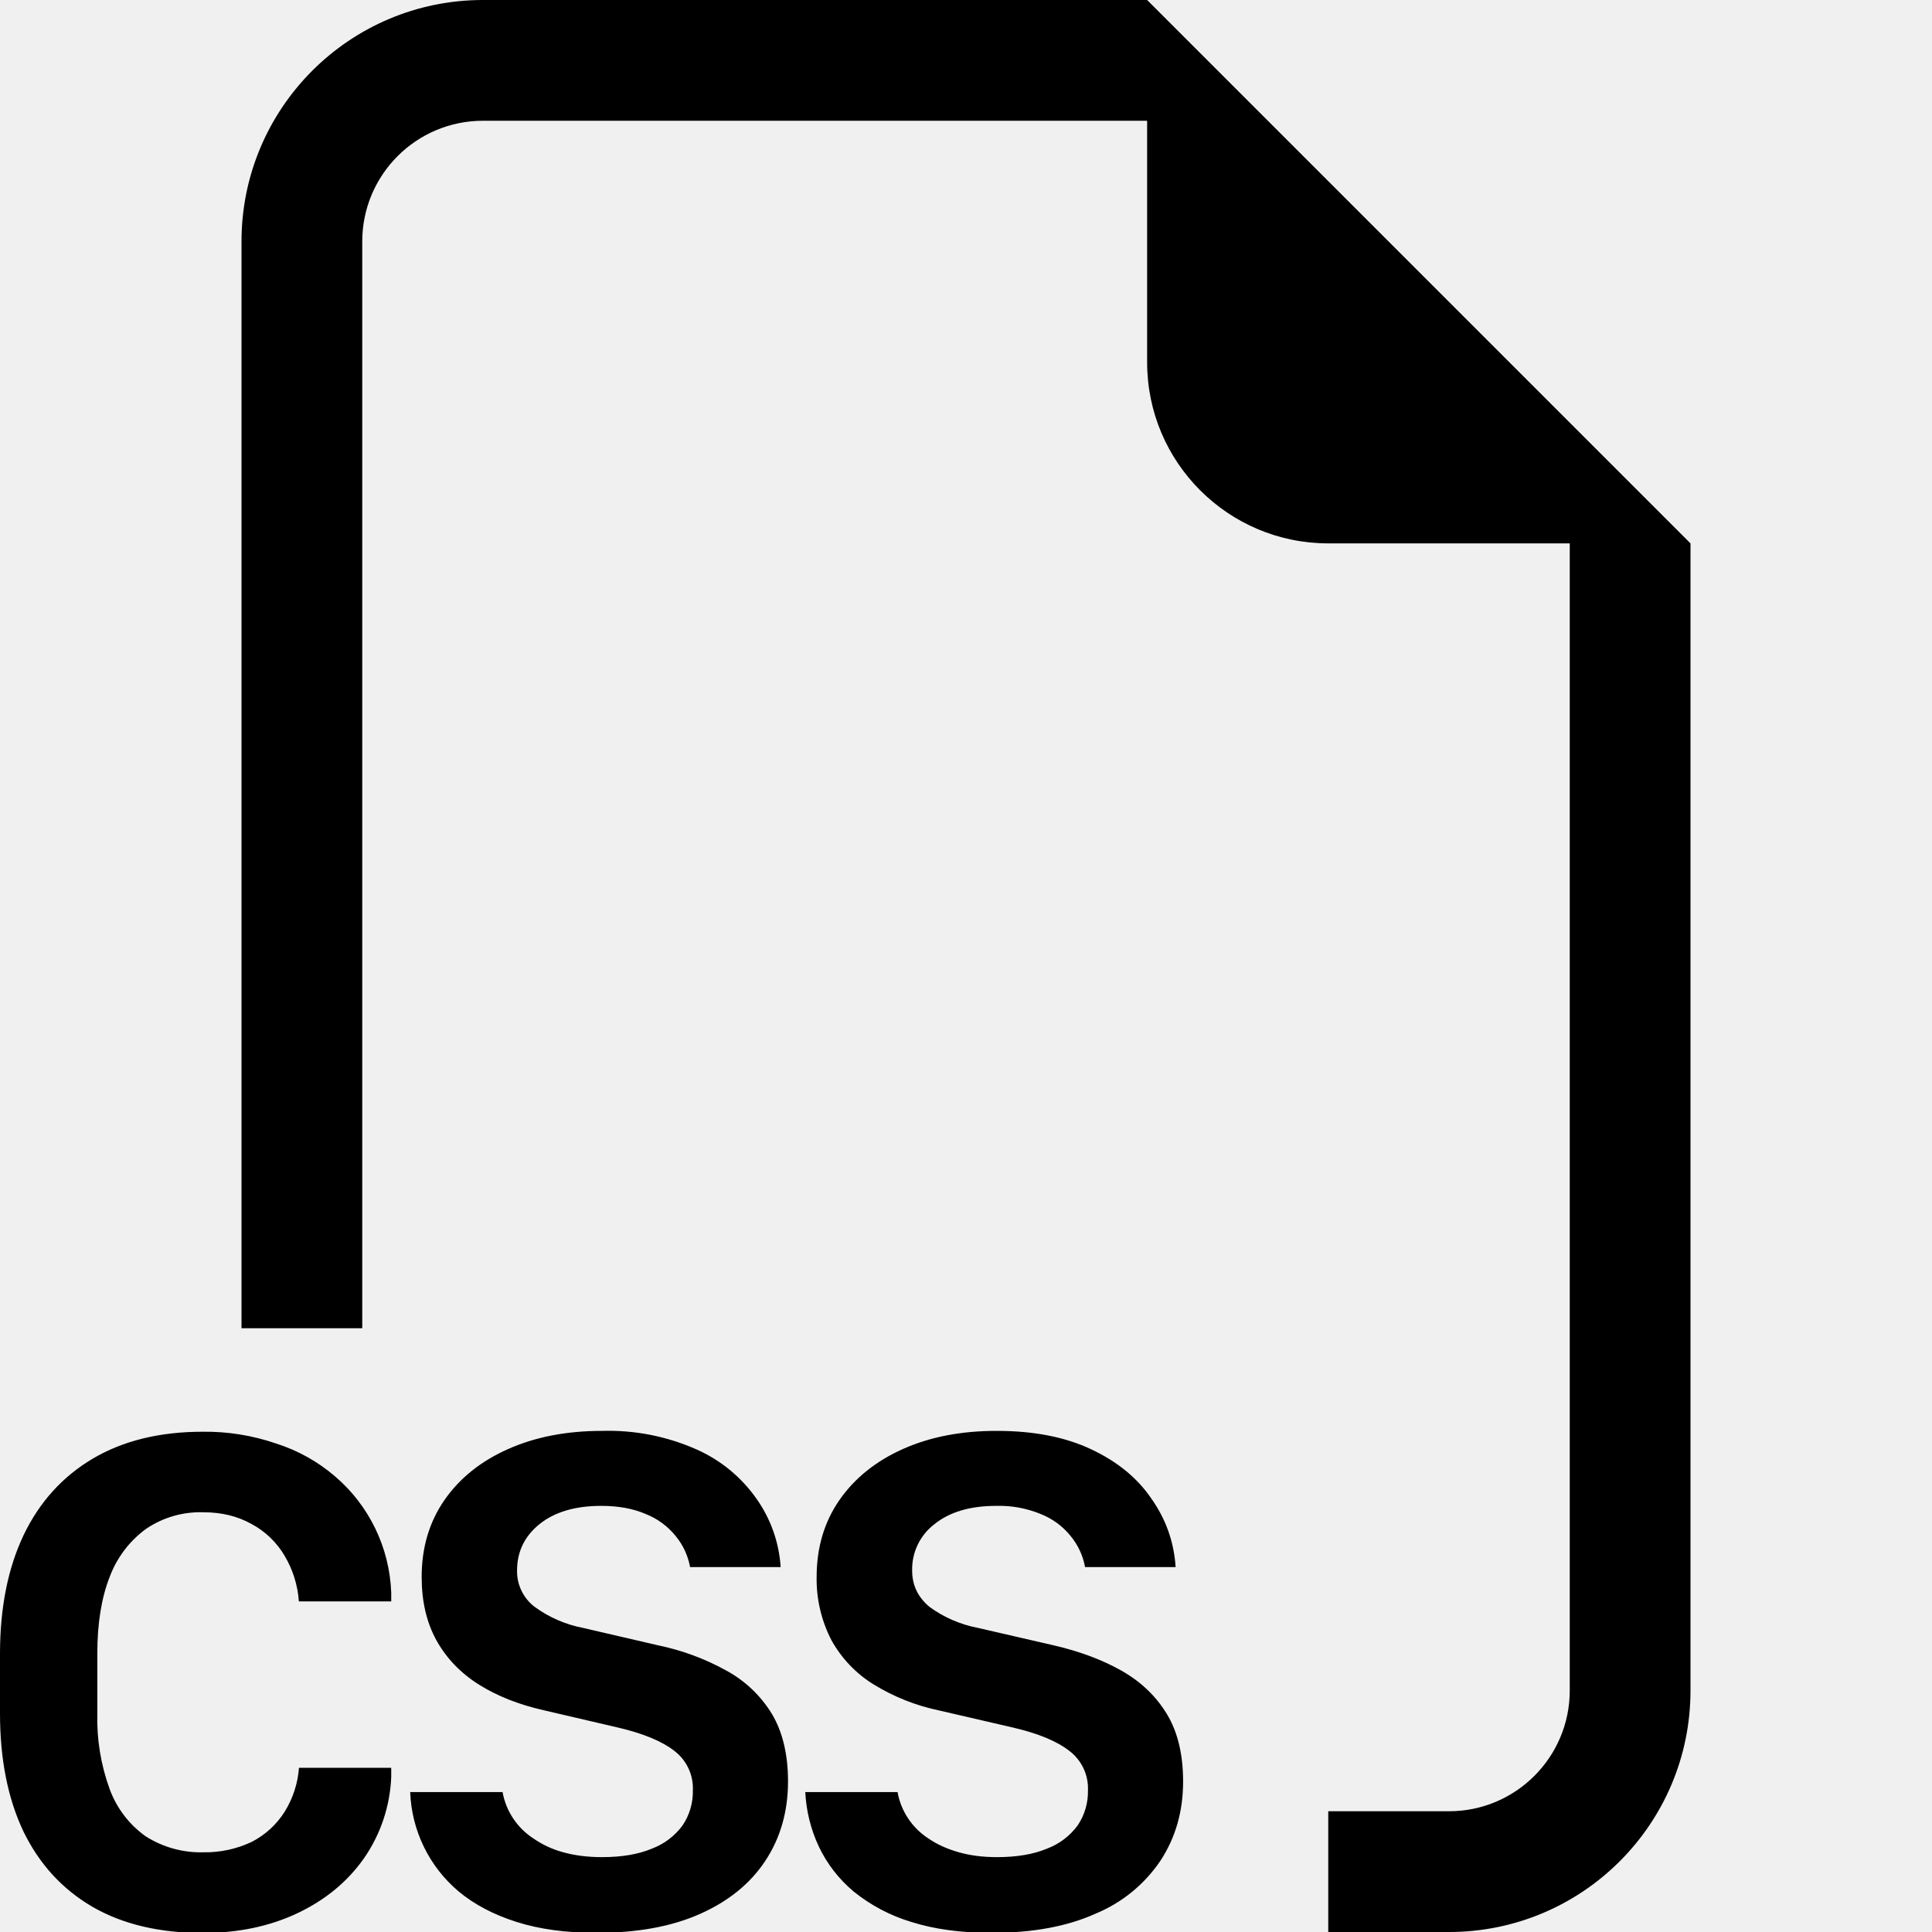
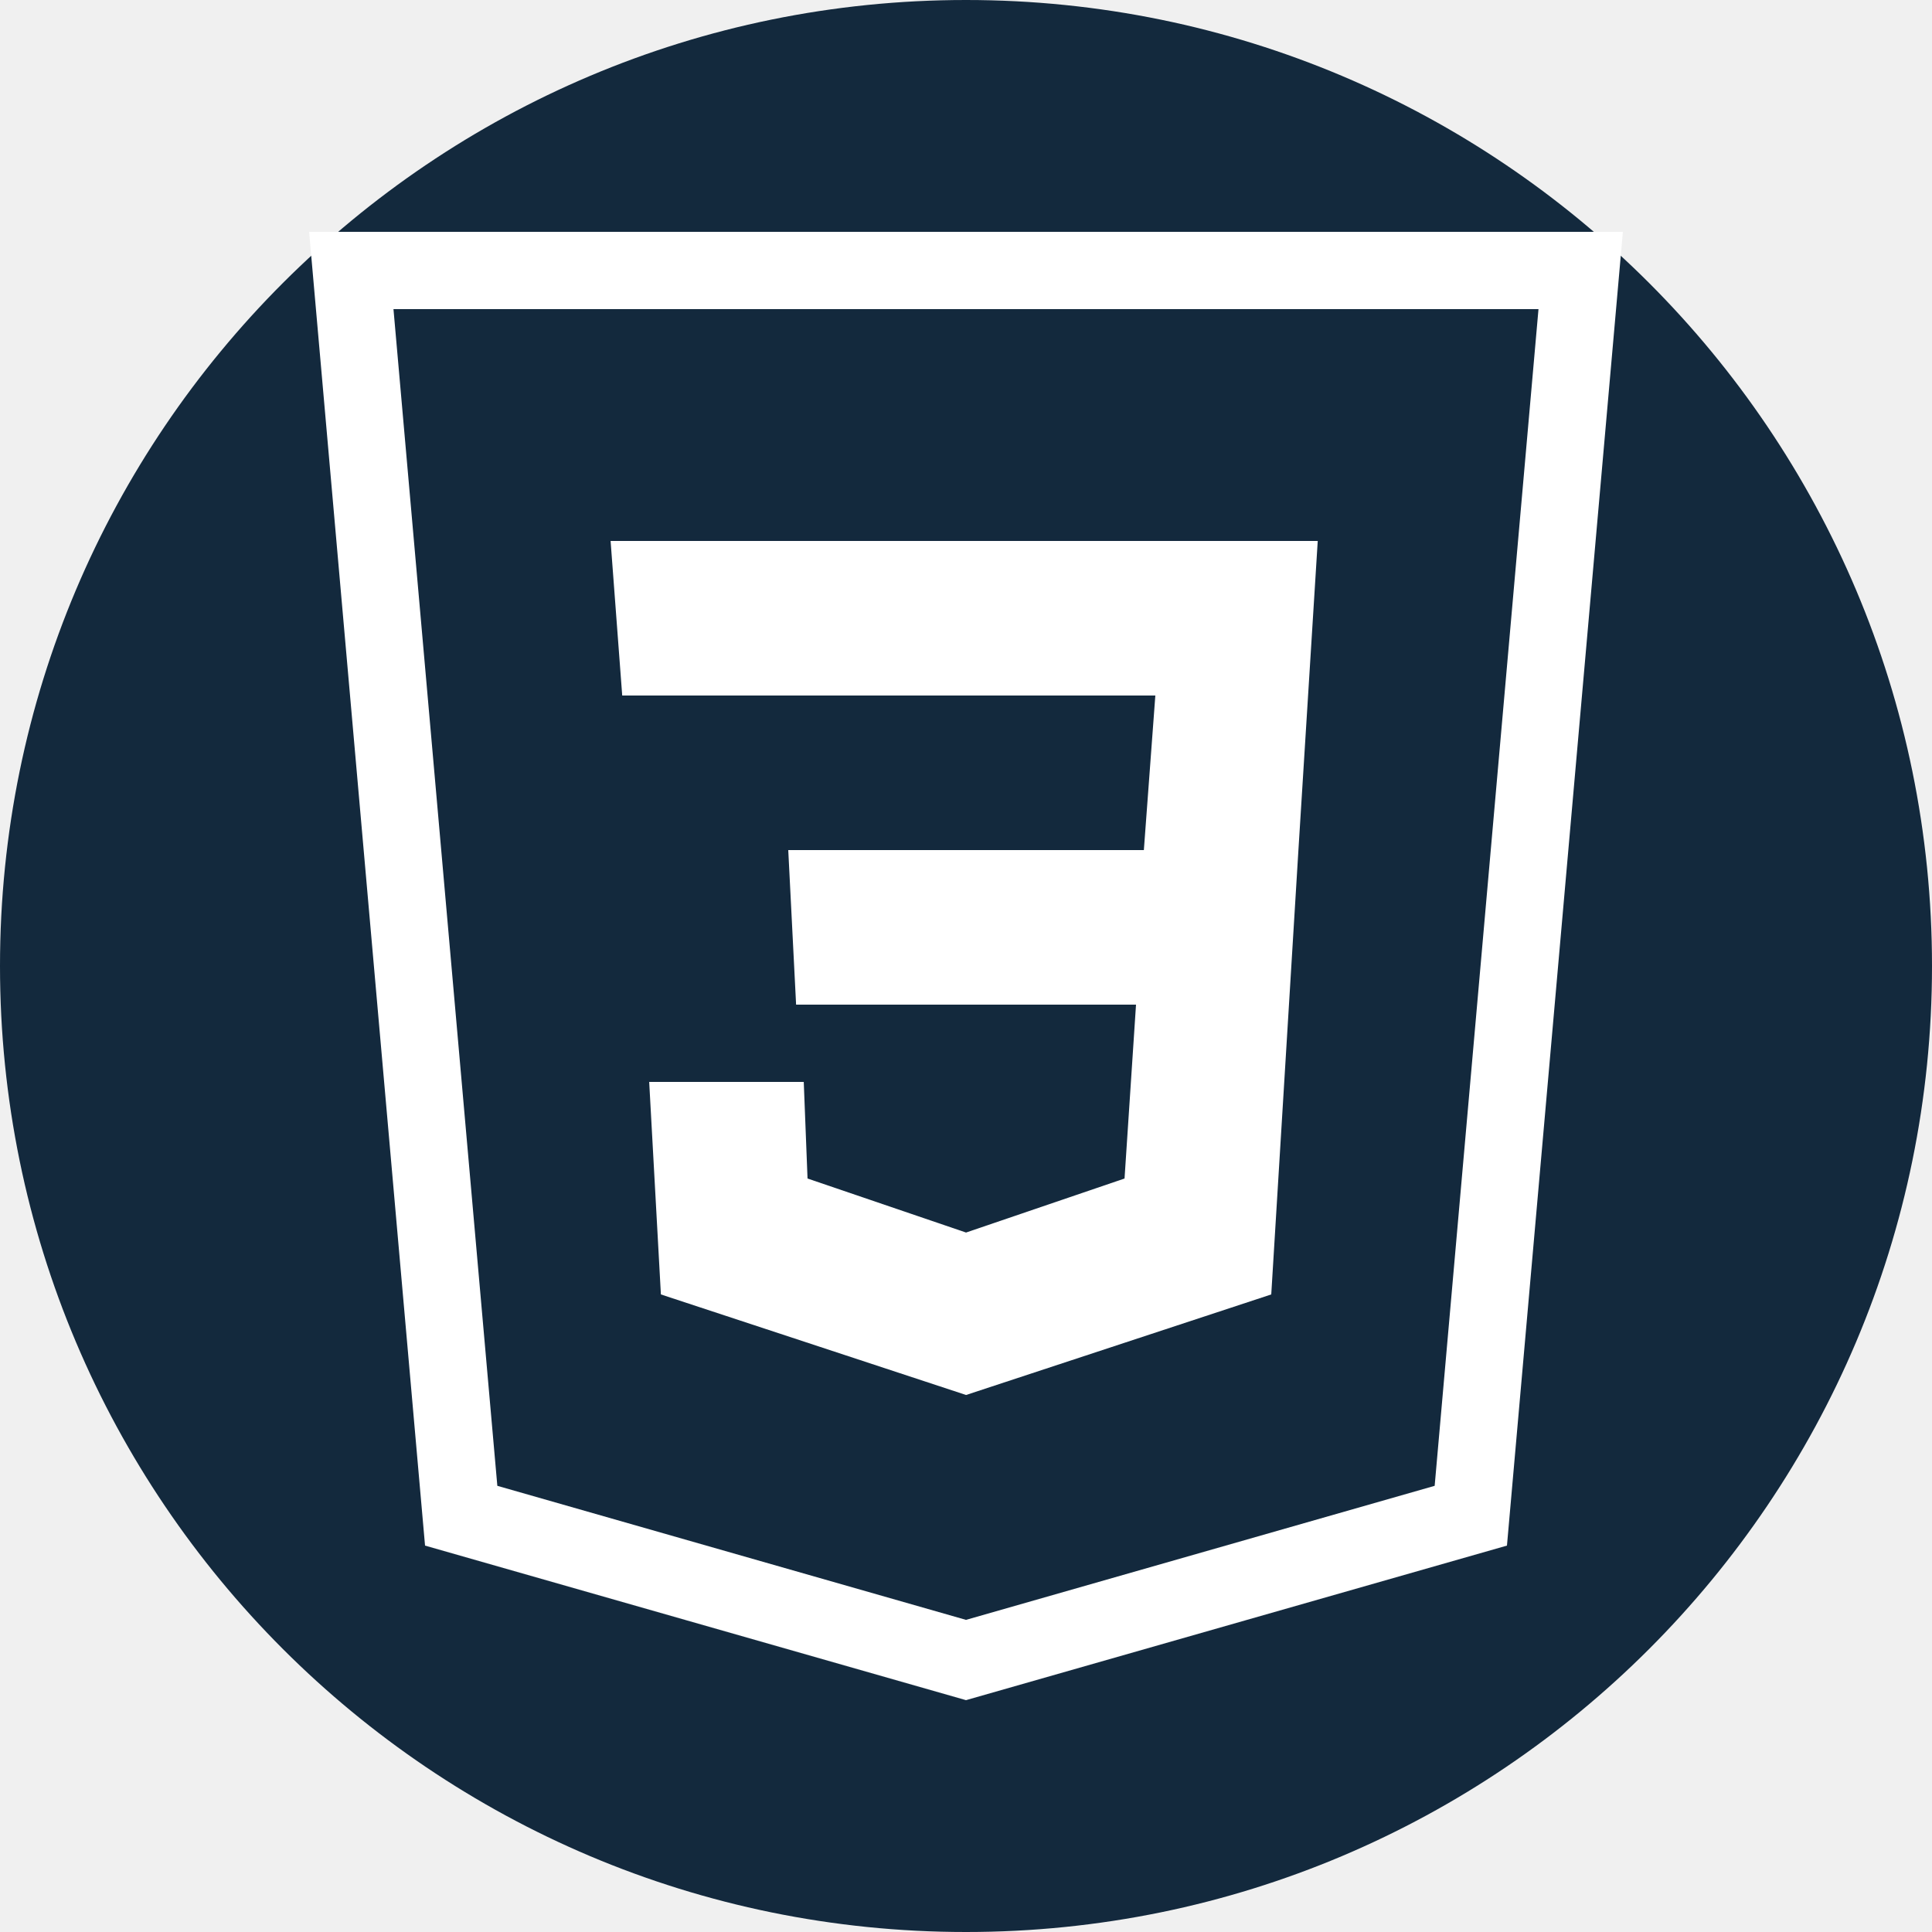
- <svg xmlns="http://www.w3.org/2000/svg" width="16" height="16" fill="currentColor" class="bi bi-filetype-css" viewBox="0 0 16 16">
-   <path fill-rule="evenodd" d="M14 4.5V14a2 2 0 0 1-2 2h-1v-1h1a1 1 0 0 0 1-1V4.5h-2A1.5 1.5 0 0 1 9.5 3V1H4a1 1 0 0 0-1 1v9H2V2a2 2 0 0 1 2-2h5.5zM3.397 14.841a1.13 1.13 0 0 0 .401.823q.195.162.478.252.284.091.665.091.507 0 .859-.158.354-.158.539-.44.187-.284.187-.656 0-.336-.134-.56a1 1 0 0 0-.375-.357 2 2 0 0 0-.566-.21l-.621-.144a1 1 0 0 1-.404-.176.37.37 0 0 1-.144-.299q0-.234.185-.384.188-.152.512-.152.214 0 .37.068a.6.6 0 0 1 .246.181.56.56 0 0 1 .12.258h.75a1.1 1.1 0 0 0-.2-.566 1.2 1.2 0 0 0-.5-.41 1.8 1.8 0 0 0-.78-.152q-.439 0-.776.15-.337.149-.527.421-.19.273-.19.639 0 .302.122.524.124.223.352.367.228.143.539.213l.618.144q.31.073.463.193a.39.39 0 0 1 .152.326.5.5 0 0 1-.085.29.56.56 0 0 1-.255.193q-.167.07-.413.07-.175 0-.32-.04a.8.8 0 0 1-.248-.115.58.58 0 0 1-.255-.384zM.806 13.693q0-.373.102-.633a.87.87 0 0 1 .302-.399.8.8 0 0 1 .475-.137q.225 0 .398.097a.7.7 0 0 1 .272.26.85.85 0 0 1 .12.381h.765v-.072a1.33 1.33 0 0 0-.466-.964 1.4 1.4 0 0 0-.489-.272 1.8 1.8 0 0 0-.606-.097q-.534 0-.911.223-.375.222-.572.632-.195.41-.196.979v.498q0 .568.193.976.197.407.572.626.375.217.914.217.439 0 .785-.164t.55-.454a1.27 1.27 0 0 0 .226-.674v-.076h-.764a.8.8 0 0 1-.118.363.7.7 0 0 1-.272.25.9.9 0 0 1-.401.087.85.85 0 0 1-.478-.132.83.83 0 0 1-.299-.392 1.7 1.7 0 0 1-.102-.627zM6.78 15.29a1.2 1.2 0 0 1-.111-.449h.764a.58.58 0 0 0 .255.384q.106.073.25.114.142.041.319.041.245 0 .413-.07a.56.56 0 0 0 .255-.193.5.5 0 0 0 .085-.29.39.39 0 0 0-.153-.326q-.152-.12-.463-.193l-.618-.143a1.7 1.7 0 0 1-.539-.214 1 1 0 0 1-.351-.367 1.1 1.1 0 0 1-.123-.524q0-.366.19-.639.19-.272.527-.422t.777-.149q.456 0 .779.152.326.153.5.41.18.255.2.566h-.75a.56.56 0 0 0-.12-.258.6.6 0 0 0-.246-.181.9.9 0 0 0-.37-.068q-.324 0-.512.152a.47.47 0 0 0-.184.384q0 .18.143.3a1 1 0 0 0 .404.175l.621.143q.326.075.566.211t.375.358.135.56q0 .37-.188.656a1.2 1.2 0 0 1-.539.439q-.351.158-.858.158-.381 0-.665-.09a1.4 1.4 0 0 1-.478-.252 1.1 1.1 0 0 1-.29-.375" />
+ <svg xmlns="http://www.w3.org/2000/svg" viewBox="0,0,256,256" width="50px" height="50px">
+   <g fill="#13293d" fill-rule="nonzero" stroke="none" stroke-width="1" stroke-linecap="butt" stroke-linejoin="miter" stroke-miterlimit="10" stroke-dasharray="" stroke-dashoffset="0" font-family="none" font-weight="none" font-size="none" text-anchor="none" style="mix-blend-mode: normal">
+     <path d="M128,256c-70.692,0 -128,-57.308 -128,-128v0c0,-70.692 57.308,-128 128,-128v0c70.692,0 128,57.308 128,128v0c0,70.692 -57.308,128 -128,128z" id="shape" />
+   </g>
+   <g fill="#ffffff" fill-rule="evenodd" stroke="none" stroke-width="1" stroke-linecap="butt" stroke-linejoin="miter" stroke-miterlimit="10" stroke-dasharray="" stroke-dashoffset="0" font-family="none" font-weight="none" font-size="none" text-anchor="none" style="mix-blend-mode: normal">
+     <g transform="scale(5.12,5.12)">
+       <path d="M39,40l-14,4l-14,-4l-3,-34h34c-1,11.332 -2,22.668 -3,34zM39.816,8h-29.633l2.688,30.453l12.129,3.469l12.129,-3.469zM16.801,28h4l0.098,2.5l4.102,1.398l4.102,-1.398l0.297,-4.5h-8.797l-0.203,-4h9.203l0.297,-4h-13.797l-0.301,-4h18.301l-0.5,8l-0.703,11.5l-7.898,2.602l-7.898,-2.602z" />
+     </g>
+   </g>
</svg>
